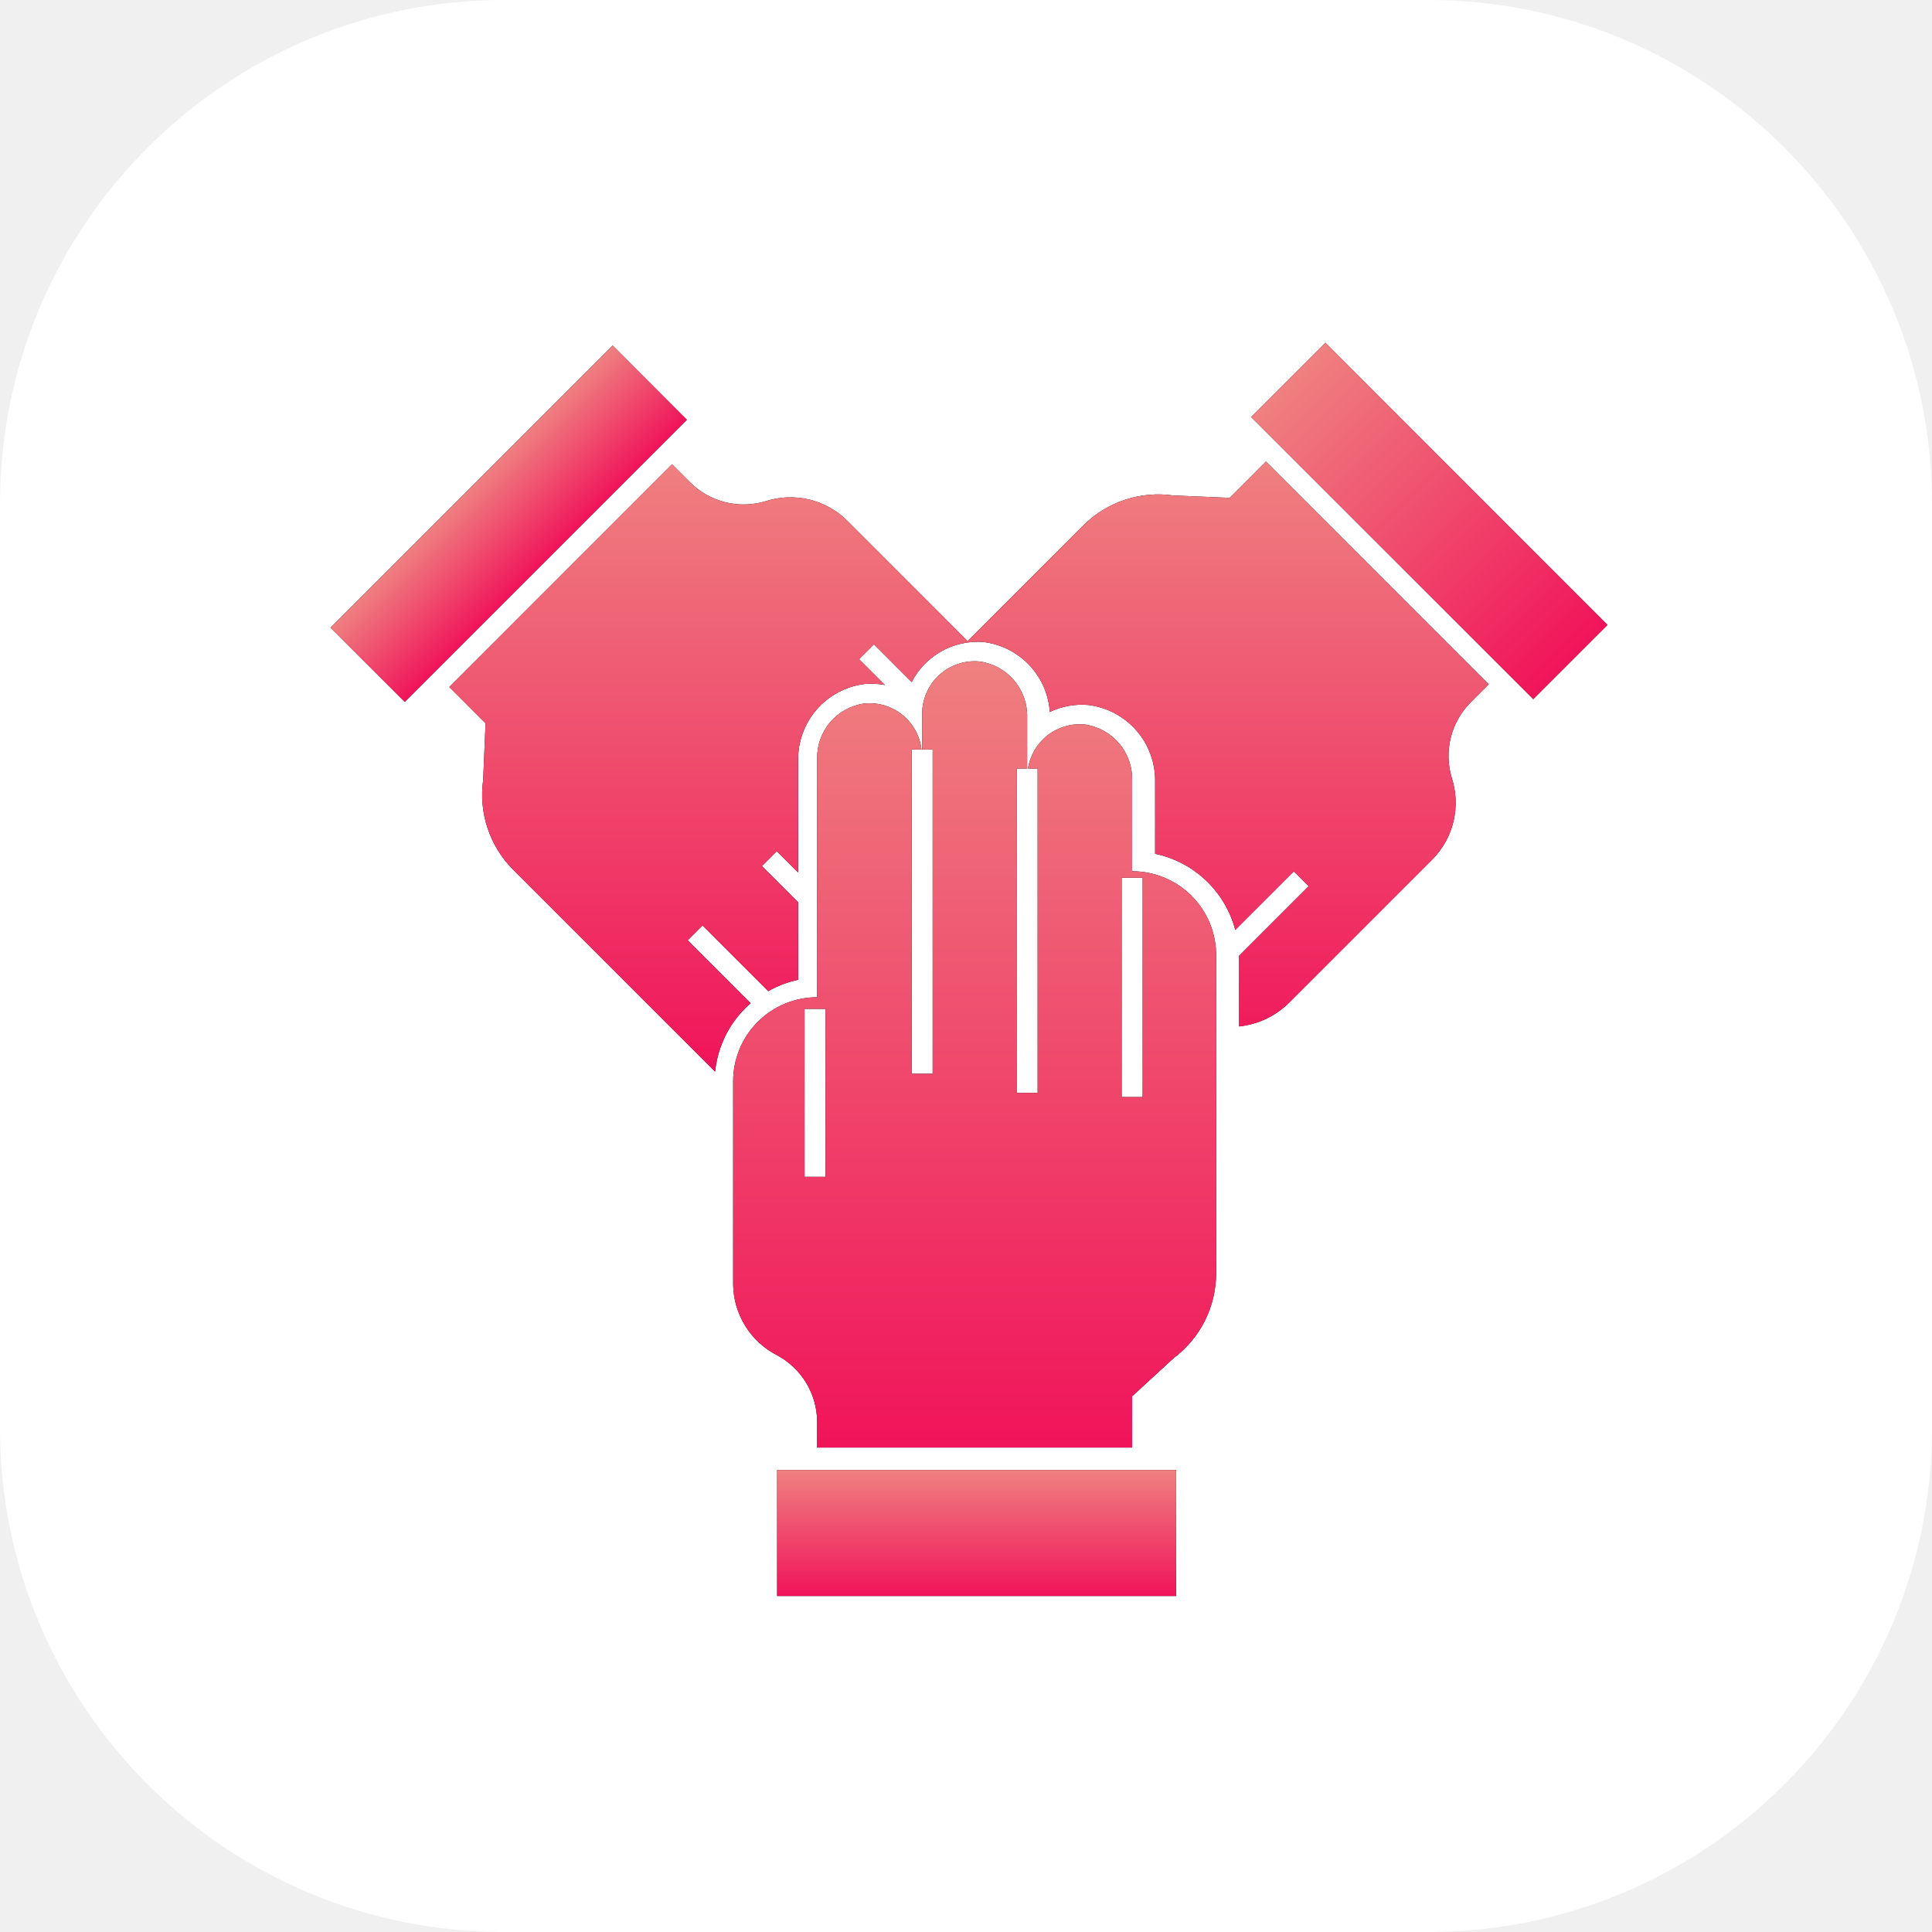
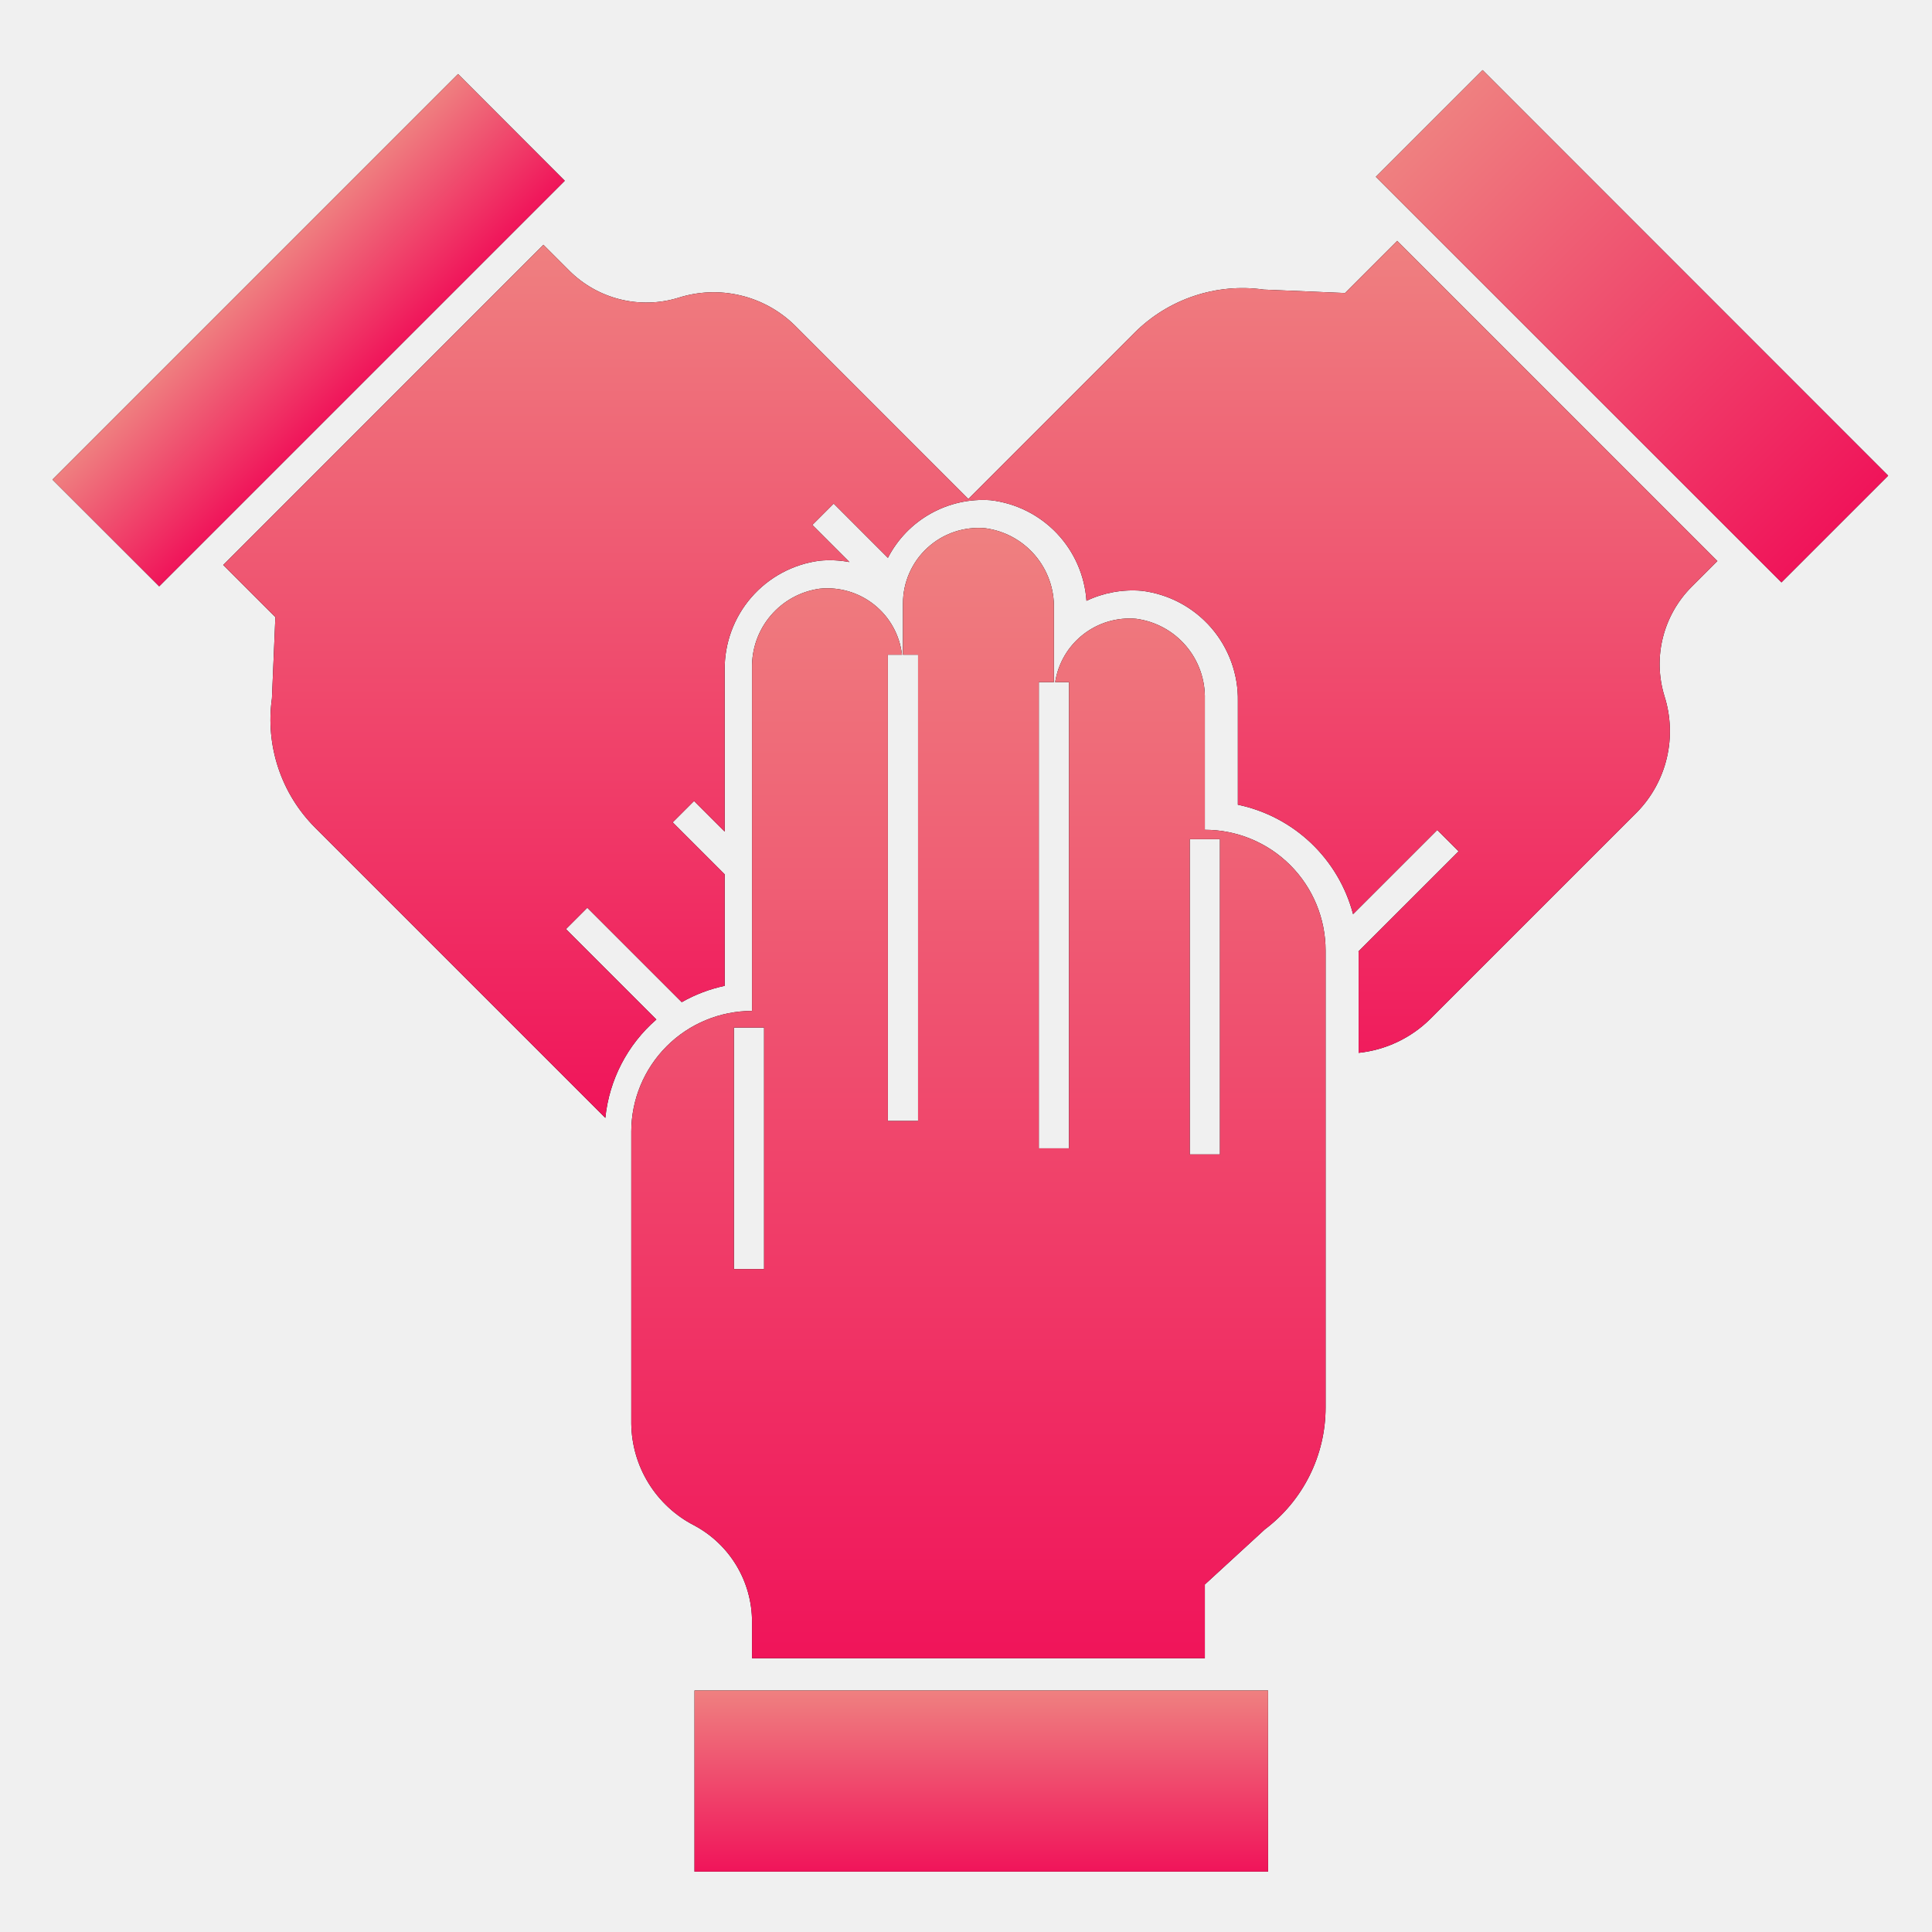
- <svg xmlns="http://www.w3.org/2000/svg" width="92" height="92" viewBox="0 0 92 92" fill="none">
-   <rect width="92" height="92" rx="24" fill="white" />
-   <path d="M56.006 70H37.006V76H56.006V70Z" fill="black" />
-   <path d="M56.006 70H37.006V76H56.006V70Z" fill="url(#paint0_linear)" />
-   <path d="M29.173 16.452L15.738 29.887L19.273 33.423L32.708 19.988L29.173 16.452Z" fill="black" />
-   <path d="M29.173 16.452L15.738 29.887L19.273 33.423L32.708 19.988L29.173 16.452Z" fill="url(#paint1_linear)" />
-   <path d="M63.113 16.322L59.577 19.857L73.012 33.292L76.548 29.757L63.113 16.322Z" fill="black" />
-   <path d="M63.113 16.322L59.577 19.857L73.012 33.292L76.548 29.757L63.113 16.322Z" fill="url(#paint2_linear)" />
-   <path d="M58.556 23.707L55.865 23.593C55.089 23.483 54.298 23.555 53.555 23.804C52.812 24.052 52.136 24.47 51.582 25.024L46.077 30.529L40.324 24.775C39.824 24.287 39.201 23.945 38.521 23.784C37.842 23.624 37.131 23.652 36.466 23.866C35.839 24.057 35.172 24.074 34.535 23.915C33.899 23.756 33.319 23.427 32.855 22.963L32.001 22.109L21.395 32.716L23.122 34.444L23.008 37.135C22.899 37.911 22.971 38.702 23.22 39.445C23.468 40.188 23.886 40.864 24.44 41.418L34.052 51.031C34.181 49.769 34.785 48.603 35.743 47.772L32.748 44.777L33.455 44.07L36.584 47.198C37.027 46.945 37.507 46.763 38.006 46.657V42.963L36.284 41.241L36.991 40.534L38.006 41.549V36.199C37.995 35.315 38.309 34.457 38.888 33.789C39.467 33.121 40.272 32.689 41.148 32.574C41.479 32.542 41.813 32.557 42.139 32.619L40.91 31.39L41.617 30.682L43.413 32.479C43.731 31.862 44.223 31.353 44.828 31.014C45.433 30.674 46.125 30.52 46.816 30.57C47.651 30.668 48.426 31.054 49.006 31.663C49.585 32.272 49.934 33.064 49.991 33.902C50.559 33.632 51.189 33.518 51.816 33.57C52.708 33.677 53.527 34.111 54.117 34.788C54.706 35.465 55.023 36.336 55.006 37.233V40.657C55.916 40.847 56.755 41.287 57.429 41.928C58.103 42.568 58.586 43.383 58.822 44.282L61.611 41.494L62.318 42.201L59.002 45.516C59.002 45.53 59.006 45.543 59.006 45.557V48.877C59.904 48.783 60.744 48.385 61.385 47.748L68.225 40.908C68.713 40.408 69.056 39.785 69.216 39.105C69.376 38.426 69.347 37.715 69.134 37.05C68.943 36.423 68.926 35.756 69.085 35.12C69.245 34.484 69.573 33.903 70.037 33.439L70.891 32.585L60.284 21.979L58.556 23.707Z" fill="black" />
-   <path d="M58.556 23.707L55.865 23.593C55.089 23.483 54.298 23.555 53.555 23.804C52.812 24.052 52.136 24.47 51.582 25.024L46.077 30.529L40.324 24.775C39.824 24.287 39.201 23.945 38.521 23.784C37.842 23.624 37.131 23.652 36.466 23.866C35.839 24.057 35.172 24.074 34.535 23.915C33.899 23.756 33.319 23.427 32.855 22.963L32.001 22.109L21.395 32.716L23.122 34.444L23.008 37.135C22.899 37.911 22.971 38.702 23.22 39.445C23.468 40.188 23.886 40.864 24.44 41.418L34.052 51.031C34.181 49.769 34.785 48.603 35.743 47.772L32.748 44.777L33.455 44.07L36.584 47.198C37.027 46.945 37.507 46.763 38.006 46.657V42.963L36.284 41.241L36.991 40.534L38.006 41.549V36.199C37.995 35.315 38.309 34.457 38.888 33.789C39.467 33.121 40.272 32.689 41.148 32.574C41.479 32.542 41.813 32.557 42.139 32.619L40.91 31.39L41.617 30.682L43.413 32.479C43.731 31.862 44.223 31.353 44.828 31.014C45.433 30.674 46.125 30.52 46.816 30.57C47.651 30.668 48.426 31.054 49.006 31.663C49.585 32.272 49.934 33.064 49.991 33.902C50.559 33.632 51.189 33.518 51.816 33.57C52.708 33.677 53.527 34.111 54.117 34.788C54.706 35.465 55.023 36.336 55.006 37.233V40.657C55.916 40.847 56.755 41.287 57.429 41.928C58.103 42.568 58.586 43.383 58.822 44.282L61.611 41.494L62.318 42.201L59.002 45.516C59.002 45.53 59.006 45.543 59.006 45.557V48.877C59.904 48.783 60.744 48.385 61.385 47.748L68.225 40.908C68.713 40.408 69.056 39.785 69.216 39.105C69.376 38.426 69.347 37.715 69.134 37.05C68.943 36.423 68.926 35.756 69.085 35.12C69.245 34.484 69.573 33.903 70.037 33.439L70.891 32.585L60.284 21.979L58.556 23.707Z" fill="url(#paint3_linear)" />
-   <path d="M43.88 35.69C43.804 35.04 43.476 34.446 42.966 34.037C42.456 33.627 41.805 33.435 41.155 33.501C40.523 33.588 39.946 33.904 39.533 34.389C39.119 34.874 38.899 35.493 38.912 36.13V47.488C37.852 47.488 36.834 47.909 36.084 48.659C35.334 49.41 34.912 50.427 34.912 51.488V61.161C34.92 61.86 35.119 62.543 35.486 63.136C35.854 63.73 36.376 64.213 36.998 64.532C37.576 64.841 38.06 65.301 38.397 65.863C38.734 66.425 38.912 67.068 38.912 67.724V68.931H53.912V66.488L55.896 64.665C56.522 64.194 57.03 63.584 57.38 62.883C57.73 62.181 57.912 61.408 57.912 60.624V45.488C57.912 44.427 57.491 43.41 56.741 42.659C55.991 41.909 54.973 41.488 53.912 41.488V37.165C53.929 36.518 53.706 35.887 53.286 35.395C52.866 34.902 52.278 34.583 51.636 34.498C51.006 34.442 50.379 34.628 49.881 35.018C49.383 35.407 49.051 35.972 48.954 36.597H49.412V52.04H48.412V36.597H48.912V34.165C48.929 33.518 48.706 32.887 48.286 32.395C47.866 31.902 47.278 31.583 46.636 31.498C46.29 31.467 45.942 31.508 45.613 31.619C45.284 31.73 44.982 31.908 44.726 32.143C44.469 32.377 44.265 32.662 44.125 32.98C43.985 33.297 43.912 33.641 43.912 33.988V35.69H44.412V51.133H43.412V35.69H43.88ZM39.312 56.04H38.312V48.04H39.312V56.04ZM53.412 41.798H54.412V52.242H53.412V41.798Z" fill="black" />
-   <path d="M43.88 35.69C43.804 35.04 43.476 34.446 42.966 34.037C42.456 33.627 41.805 33.435 41.155 33.501C40.523 33.588 39.946 33.904 39.533 34.389C39.119 34.874 38.899 35.493 38.912 36.13V47.488C37.852 47.488 36.834 47.909 36.084 48.659C35.334 49.41 34.912 50.427 34.912 51.488V61.161C34.92 61.86 35.119 62.543 35.486 63.136C35.854 63.73 36.376 64.213 36.998 64.532C37.576 64.841 38.06 65.301 38.397 65.863C38.734 66.425 38.912 67.068 38.912 67.724V68.931H53.912V66.488L55.896 64.665C56.522 64.194 57.03 63.584 57.38 62.883C57.73 62.181 57.912 61.408 57.912 60.624V45.488C57.912 44.427 57.491 43.41 56.741 42.659C55.991 41.909 54.973 41.488 53.912 41.488V37.165C53.929 36.518 53.706 35.887 53.286 35.395C52.866 34.902 52.278 34.583 51.636 34.498C51.006 34.442 50.379 34.628 49.881 35.018C49.383 35.407 49.051 35.972 48.954 36.597H49.412V52.04H48.412V36.597H48.912V34.165C48.929 33.518 48.706 32.887 48.286 32.395C47.866 31.902 47.278 31.583 46.636 31.498C46.29 31.467 45.942 31.508 45.613 31.619C45.284 31.73 44.982 31.908 44.726 32.143C44.469 32.377 44.265 32.662 44.125 32.98C43.985 33.297 43.912 33.641 43.912 33.988V35.69H44.412V51.133H43.412V35.69H43.88ZM39.312 56.04H38.312V48.04H39.312V56.04ZM53.412 41.798H54.412V52.242H53.412V41.798Z" fill="url(#paint4_linear)" />
+ <svg xmlns="http://www.w3.org/2000/svg" width="64" height="64" viewBox="0 0 64 64" fill="none">
+   <path d="M42.006 56H23.006V62H42.006V56Z" fill="black" />
+   <path d="M42.006 56H23.006V62H42.006V56Z" fill="url(#paint0_linear)" />
+   <path d="M15.173 2.452L1.738 15.887L5.273 19.423L18.708 5.988L15.173 2.452Z" fill="black" />
+   <path d="M15.173 2.452L1.738 15.887L5.273 19.423L18.708 5.988L15.173 2.452Z" fill="url(#paint1_linear)" />
+   <path d="M49.113 2.322L45.577 5.857L59.012 19.292L62.548 15.757L49.113 2.322Z" fill="black" />
+   <path d="M49.113 2.322L45.577 5.857L59.012 19.292L62.548 15.757L49.113 2.322Z" fill="url(#paint2_linear)" />
+   <path d="M44.556 9.707L41.865 9.593C41.089 9.483 40.298 9.555 39.555 9.804C38.812 10.052 38.136 10.47 37.582 11.024L32.077 16.529L26.324 10.775C25.824 10.287 25.201 9.944 24.521 9.784C23.841 9.624 23.131 9.652 22.466 9.866C21.839 10.057 21.172 10.074 20.535 9.915C19.899 9.755 19.319 9.427 18.855 8.963L18.001 8.109L7.394 18.716L9.122 20.444L9.008 23.135C8.899 23.911 8.971 24.702 9.22 25.445C9.468 26.189 9.886 26.864 10.44 27.418L20.052 37.031C20.181 35.769 20.785 34.603 21.743 33.772L18.748 30.777L19.455 30.07L22.584 33.198C23.027 32.945 23.507 32.763 24.006 32.657V28.963L22.284 27.241L22.991 26.534L24.006 27.549V22.199C23.995 21.315 24.309 20.457 24.888 19.789C25.467 19.121 26.271 18.689 27.148 18.574C27.479 18.542 27.813 18.557 28.139 18.619L26.91 17.39L27.617 16.682L29.413 18.479C29.731 17.862 30.223 17.353 30.828 17.014C31.433 16.674 32.125 16.52 32.816 16.57C33.651 16.668 34.426 17.054 35.006 17.663C35.585 18.271 35.934 19.064 35.991 19.902C36.559 19.632 37.189 19.518 37.816 19.57C38.708 19.677 39.527 20.111 40.117 20.788C40.706 21.465 41.023 22.336 41.006 23.233V26.657C41.916 26.847 42.755 27.287 43.429 27.927C44.103 28.568 44.586 29.383 44.822 30.282L47.611 27.494L48.318 28.201L45.002 31.516C45.002 31.53 45.006 31.543 45.006 31.557V34.877C45.904 34.783 46.744 34.385 47.385 33.748L54.225 26.908C54.713 26.409 55.056 25.785 55.216 25.105C55.376 24.426 55.347 23.715 55.134 23.05C54.943 22.423 54.926 21.756 55.085 21.12C55.245 20.484 55.573 19.903 56.037 19.439L56.891 18.585L46.284 7.979L44.556 9.707Z" fill="black" />
+   <path d="M44.556 9.707L41.865 9.593C41.089 9.483 40.298 9.555 39.555 9.804C38.812 10.052 38.136 10.47 37.582 11.024L32.077 16.529L26.324 10.775C25.824 10.287 25.201 9.944 24.521 9.784C23.841 9.624 23.131 9.652 22.466 9.866C21.839 10.057 21.172 10.074 20.535 9.915C19.899 9.755 19.319 9.427 18.855 8.963L18.001 8.109L7.394 18.716L9.122 20.444L9.008 23.135C8.899 23.911 8.971 24.702 9.22 25.445C9.468 26.189 9.886 26.864 10.44 27.418L20.052 37.031C20.181 35.769 20.785 34.603 21.743 33.772L18.748 30.777L19.455 30.07L22.584 33.198C23.027 32.945 23.507 32.763 24.006 32.657V28.963L22.284 27.241L22.991 26.534L24.006 27.549V22.199C23.995 21.315 24.309 20.457 24.888 19.789C25.467 19.121 26.271 18.689 27.148 18.574C27.479 18.542 27.813 18.557 28.139 18.619L26.91 17.39L27.617 16.682L29.413 18.479C29.731 17.862 30.223 17.353 30.828 17.014C31.433 16.674 32.125 16.52 32.816 16.57C33.651 16.668 34.426 17.054 35.006 17.663C35.585 18.271 35.934 19.064 35.991 19.902C36.559 19.632 37.189 19.518 37.816 19.57C38.708 19.677 39.527 20.111 40.117 20.788C40.706 21.465 41.023 22.336 41.006 23.233V26.657C41.916 26.847 42.755 27.287 43.429 27.927C44.103 28.568 44.586 29.383 44.822 30.282L47.611 27.494L48.318 28.201L45.002 31.516C45.002 31.53 45.006 31.543 45.006 31.557V34.877C45.904 34.783 46.744 34.385 47.385 33.748L54.225 26.908C54.713 26.409 55.056 25.785 55.216 25.105C55.376 24.426 55.347 23.715 55.134 23.05C54.943 22.423 54.926 21.756 55.085 21.12C55.245 20.484 55.573 19.903 56.037 19.439L56.891 18.585L46.284 7.979L44.556 9.707Z" fill="url(#paint3_linear)" />
+   <path d="M29.88 21.689C29.804 21.04 29.476 20.446 28.966 20.037C28.456 19.627 27.805 19.435 27.155 19.501C26.523 19.588 25.946 19.904 25.533 20.389C25.119 20.874 24.899 21.494 24.912 22.131V33.488C23.852 33.488 22.834 33.909 22.084 34.659C21.334 35.41 20.912 36.427 20.912 37.488V47.161C20.921 47.86 21.119 48.543 21.486 49.136C21.854 49.73 22.376 50.213 22.998 50.532C23.576 50.841 24.06 51.301 24.397 51.863C24.734 52.425 24.912 53.068 24.912 53.724V54.931H39.912V52.488L41.896 50.666C42.522 50.194 43.03 49.584 43.38 48.883C43.73 48.181 43.912 47.408 43.912 46.624V31.488C43.912 30.427 43.491 29.41 42.741 28.659C41.991 27.909 40.973 27.488 39.912 27.488V23.165C39.929 22.518 39.706 21.887 39.286 21.395C38.866 20.902 38.278 20.583 37.636 20.498C37.006 20.442 36.379 20.628 35.881 21.018C35.383 21.407 35.051 21.972 34.954 22.597H35.412V38.04H34.412V22.597H34.912V20.165C34.929 19.518 34.706 18.887 34.286 18.395C33.866 17.902 33.278 17.583 32.636 17.498C32.29 17.467 31.942 17.508 31.613 17.619C31.284 17.73 30.982 17.908 30.726 18.143C30.469 18.377 30.265 18.662 30.125 18.98C29.985 19.297 29.912 19.641 29.912 19.988V21.689H30.412V37.133H29.412V21.689H29.88ZM25.311 42.04H24.311V34.04H25.311V42.04ZM39.412 27.798H40.412V38.242H39.412V27.798Z" fill="black" />
+   <path d="M29.88 21.689C29.804 21.04 29.476 20.446 28.966 20.037C28.456 19.627 27.805 19.435 27.155 19.501C26.523 19.588 25.946 19.904 25.533 20.389C25.119 20.874 24.899 21.494 24.912 22.131V33.488C23.852 33.488 22.834 33.909 22.084 34.659C21.334 35.41 20.912 36.427 20.912 37.488V47.161C20.921 47.86 21.119 48.543 21.486 49.136C21.854 49.73 22.376 50.213 22.998 50.532C23.576 50.841 24.06 51.301 24.397 51.863C24.734 52.425 24.912 53.068 24.912 53.724V54.931H39.912V52.488L41.896 50.666C42.522 50.194 43.03 49.584 43.38 48.883C43.73 48.181 43.912 47.408 43.912 46.624V31.488C43.912 30.427 43.491 29.41 42.741 28.659C41.991 27.909 40.973 27.488 39.912 27.488V23.165C39.929 22.518 39.706 21.887 39.286 21.395C38.866 20.902 38.278 20.583 37.636 20.498C37.006 20.442 36.379 20.628 35.881 21.018C35.383 21.407 35.051 21.972 34.954 22.597H35.412V38.04H34.412V22.597H34.912V20.165C34.929 19.518 34.706 18.887 34.286 18.395C33.866 17.902 33.278 17.583 32.636 17.498C32.29 17.467 31.942 17.508 31.613 17.619C31.284 17.73 30.982 17.908 30.726 18.143C30.469 18.377 30.265 18.662 30.125 18.98C29.985 19.297 29.912 19.641 29.912 19.988V21.689H30.412V37.133H29.412V21.689H29.88ZM25.311 42.04H24.311V34.04H25.311V42.04ZM39.412 27.798H40.412V38.242H39.412V27.798Z" fill="url(#paint4_linear)" />
  <defs>
-     <linearGradient id="paint0_linear" x1="46.506" y1="70" x2="46.506" y2="76" gradientUnits="userSpaceOnUse">
+     <linearGradient id="paint0_linear" x1="32.506" y1="56" x2="32.506" y2="62" gradientUnits="userSpaceOnUse">
      <stop stop-color="#EF8080" />
      <stop offset="1" stop-color="#F0145A" />
    </linearGradient>
-     <linearGradient id="paint1_linear" x1="22.455" y1="23.17" x2="25.991" y2="26.705" gradientUnits="userSpaceOnUse">
+     <linearGradient id="paint1_linear" x1="8.455" y1="9.17" x2="11.991" y2="12.705" gradientUnits="userSpaceOnUse">
      <stop stop-color="#EF8080" />
      <stop offset="1" stop-color="#F0145A" />
    </linearGradient>
-     <linearGradient id="paint2_linear" x1="61.345" y1="18.09" x2="74.78" y2="31.525" gradientUnits="userSpaceOnUse">
+     <linearGradient id="paint2_linear" x1="47.345" y1="4.09" x2="60.78" y2="17.525" gradientUnits="userSpaceOnUse">
      <stop stop-color="#EF8080" />
      <stop offset="1" stop-color="#F0145A" />
    </linearGradient>
-     <linearGradient id="paint3_linear" x1="46.143" y1="21.979" x2="46.143" y2="51.031" gradientUnits="userSpaceOnUse">
+     <linearGradient id="paint3_linear" x1="32.143" y1="7.979" x2="32.143" y2="37.031" gradientUnits="userSpaceOnUse">
      <stop stop-color="#EF8080" />
      <stop offset="1" stop-color="#F0145A" />
    </linearGradient>
-     <linearGradient id="paint4_linear" x1="46.412" y1="31.488" x2="46.412" y2="68.931" gradientUnits="userSpaceOnUse">
+     <linearGradient id="paint4_linear" x1="32.412" y1="17.488" x2="32.412" y2="54.931" gradientUnits="userSpaceOnUse">
      <stop stop-color="#EF8080" />
      <stop offset="1" stop-color="#F0145A" />
    </linearGradient>
  </defs>
</svg>
